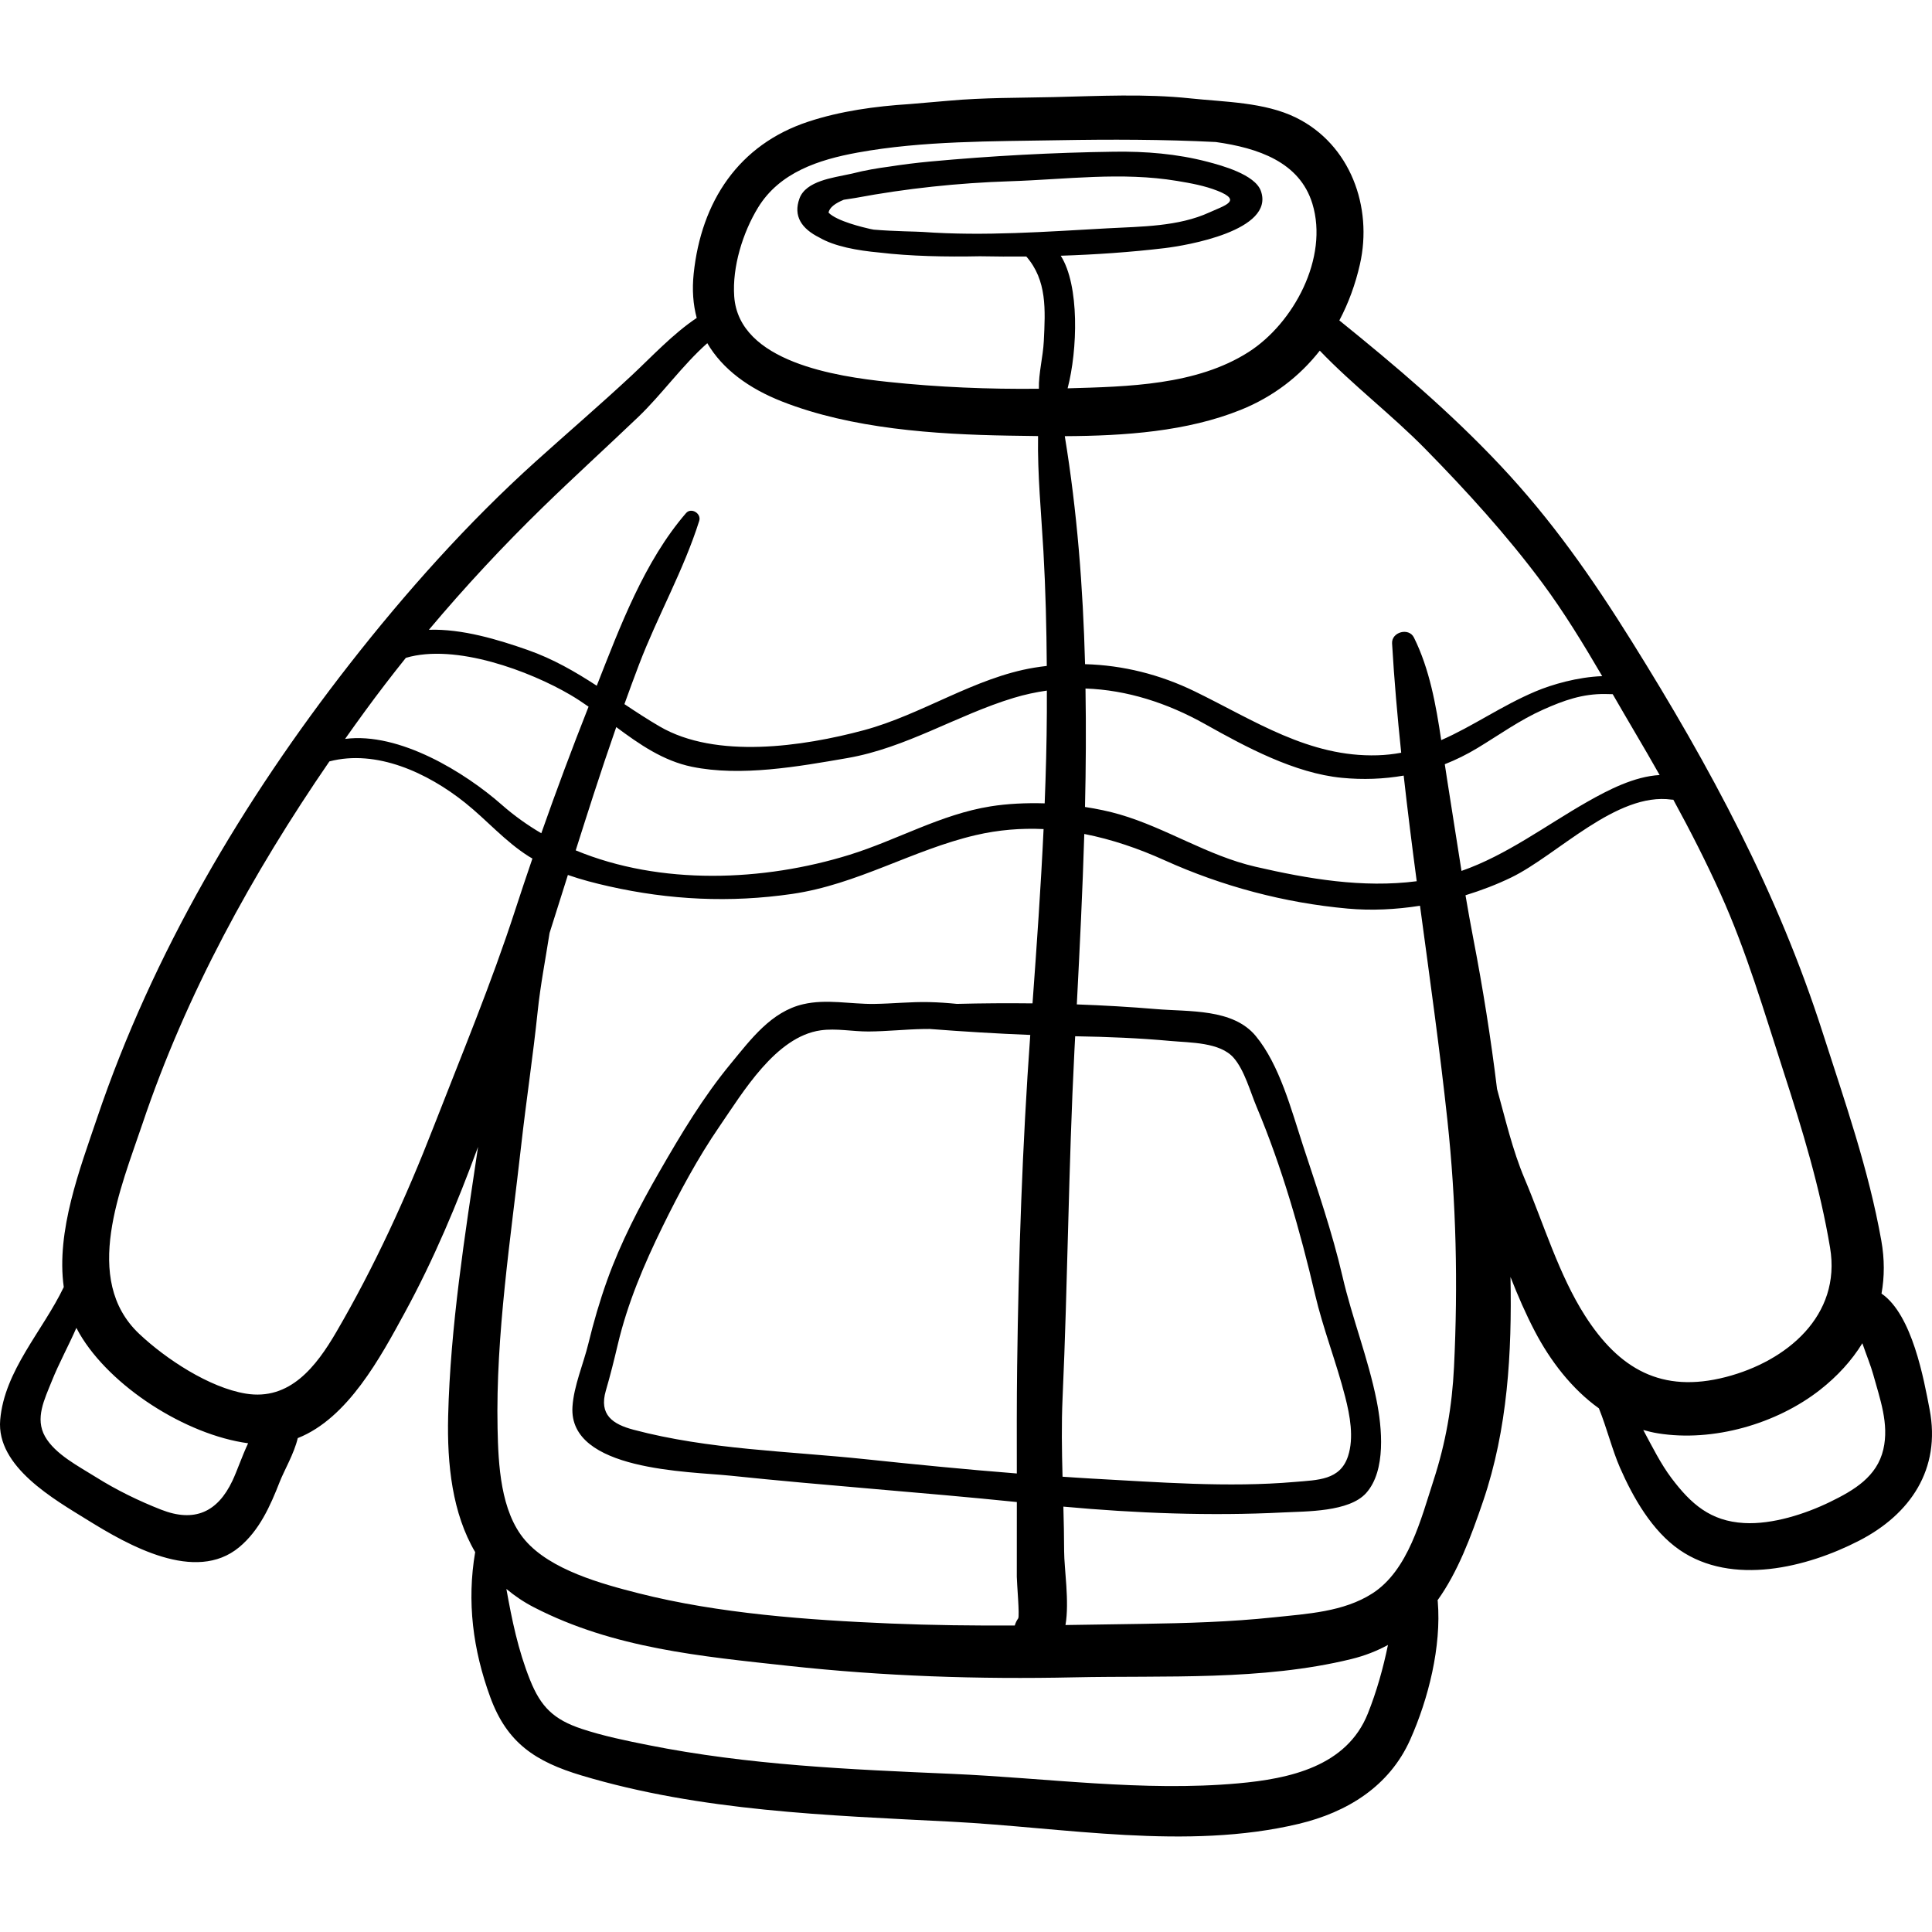
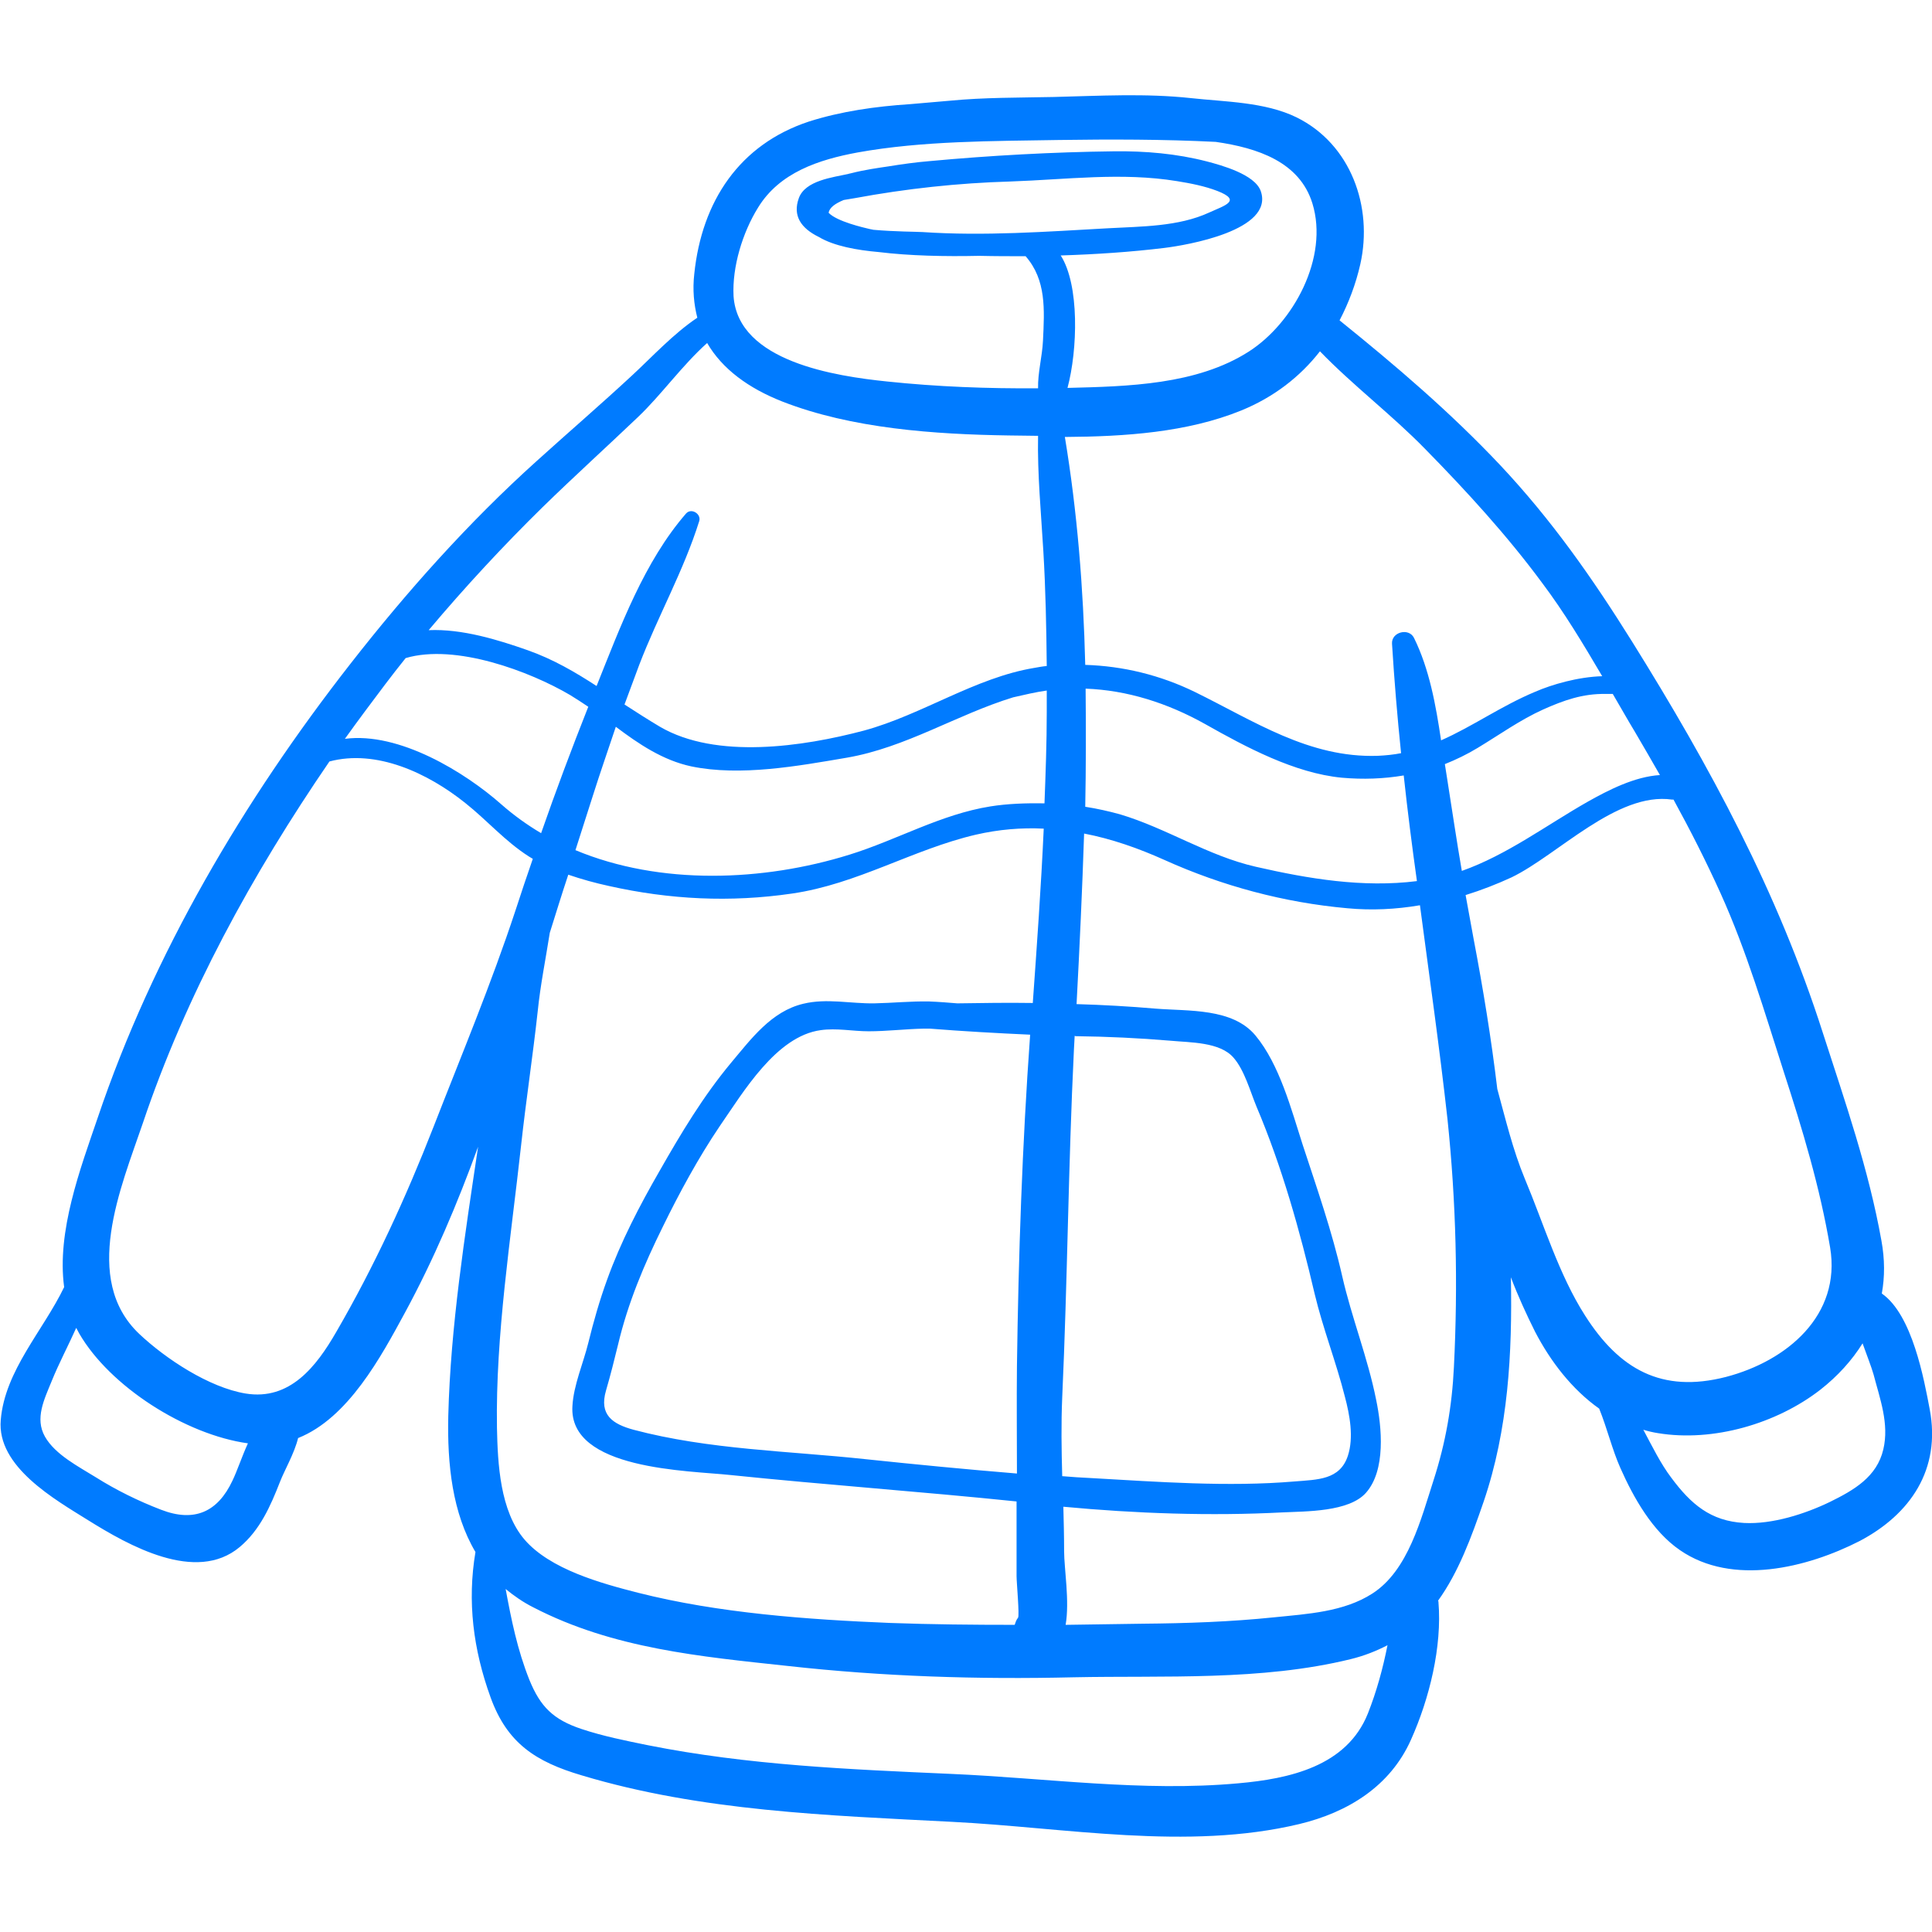
<svg xmlns="http://www.w3.org/2000/svg" version="1.1" id="Capa_1" x="0px" y="0px" viewBox="0 0 512 512" style="enable-background:new 0 0 512 512;" xml:space="preserve">
+   <style type="text/css">
+ 	.st0{fill:#007BFF;}
+ </style>
  <g>
    <g>
-       <path d="M511.364,373.497c-1.523-7.937-4.582-25.081-12.743-30.688c0.802-4.443,0.82-9.14-0.054-14.041    c-3.38-18.963-9.628-36.673-15.487-54.955c-12.008-37.47-29.871-70.561-50.647-103.835c-10.51-16.832-21.181-32.134-34.855-46.663    c-13.312-14.145-27.649-26.284-42.636-38.398c2.424-4.588,4.254-9.582,5.454-14.877c3.438-15.17-2.521-31.757-16.928-38.863    c-8.35-4.119-18.947-4.14-28.021-5.106c-11.986-1.276-24.242-0.62-36.275-0.338c-9.264,0.217-18.467,0.116-27.725,0.958    c-3.443,0.313-6.908,0.574-10.362,0.888c-9.218,0.588-18.316,1.85-26.834,4.648c-18.518,6.083-28.41,21.175-30.419,40.299    c-0.451,4.289-0.145,8.192,0.804,11.731c-6.339,4.228-12.038,10.403-17.34,15.339c-8.284,7.71-16.877,15.087-25.285,22.66    c-17.965,16.181-34.511,34.718-49.393,53.766c-28.175,36.061-52.17,76.71-66.862,120.176    c-4.559,13.487-10.927,30.061-8.857,44.892c-5.583,11.642-15.722,22.107-16.846,35.195c-1.068,12.441,14.38,21.099,23.244,26.592    c10.638,6.594,28.488,16.809,40.112,7.131c5.352-4.456,8.221-10.923,10.696-17.251c1.216-3.11,3.832-7.506,4.804-11.643    c13.321-5.256,21.996-21.578,28.337-33.202c7.742-14.193,13.899-28.934,19.441-43.977c-3.505,23.507-7.335,47.582-7.921,71.338    c-0.318,12.909,1.125,25.792,7.16,36.051c-2.239,13.143-0.605,25.844,4.003,38.453c4.446,12.164,12.005,17.083,24.162,20.733    c31.643,9.5,65.255,10.573,97.981,12.253c30.012,1.541,62.353,7.655,92.064,0.588c12.921-3.073,24.078-9.992,29.575-22.308    c4.855-10.88,8.297-24.67,7.313-36.642c-0.009-0.112-0.039-0.207-0.053-0.315c5.353-7.479,8.825-16.723,12.088-26.316    c6.493-19.089,7.634-39.293,7.239-59.36c1.945,4.979,4.063,9.833,6.436,14.371c4.117,7.876,9.809,15.294,16.991,20.445    c2.101,5.186,3.535,11.038,5.593,15.738c3.462,7.905,8.498,16.753,15.786,21.778c13.929,9.604,33.748,4.682,47.568-2.439    C506.259,401.302,514.41,389.362,511.364,373.497z M377.636,118.889c10.966,11.158,21.759,23.019,31.089,35.586    c5.75,7.744,10.901,16.209,15.875,24.709c-6.503,0.24-13.272,2.19-17.673,4.052c-9.052,3.829-16.591,9.234-24.989,12.903    c-1.398-9.365-3.1-18.865-7.235-27.189c-1.359-2.735-5.965-1.458-5.788,1.568c0.565,9.674,1.411,19.325,2.418,28.963    c-1.997,0.371-4.069,0.613-6.249,0.679c-18.203,0.556-32.679-9.247-48.437-16.923c-9.245-4.503-19.053-6.95-29.095-7.224    c-0.538-20.293-2.099-40.5-5.373-60.425c15.855-0.075,32.401-1.226,46.652-6.979c8.605-3.474,15.6-8.894,20.925-15.682    C358.505,102.067,368.789,109.887,377.636,118.889z M287.669,182.465c10.98,0.384,21.671,3.813,31.714,9.447    c10.822,6.072,23.701,13.001,36.218,14.217c5.616,0.546,11.082,0.332,16.389-0.588c1.043,9.34,2.219,18.67,3.455,27.994    c-14.296,1.845-28.747-0.614-42.704-3.834c-12.748-2.941-23.561-10.23-35.982-13.859c-2.877-0.841-6.001-1.492-9.224-1.985    C287.782,203.394,287.837,192.921,287.669,182.465z M285.129,274.624c8.361,0.139,16.764,0.478,25.1,1.242    c5.234,0.48,13.099,0.315,16.717,4.481c2.866,3.301,4.367,8.941,6.092,13.042c6.664,15.841,11.542,32.879,15.444,49.567    c2.151,9.196,5.677,18.092,8.011,27.238c1.257,4.928,2.355,10.775,0.755,15.691c-2.087,6.409-7.983,6.312-14.135,6.846    c-17.673,1.534-36.263,0.054-53.952-0.901c-2.523-0.136-5.052-0.323-7.578-0.486c-0.186-6.981-0.3-13.959,0.01-20.879    c1.378-30.662,1.569-61.419,3.144-92.099c0.064-1.247,0.129-2.5,0.194-3.749C284.997,274.62,285.063,274.623,285.129,274.624z     M200.896,55.001c5.708-9.327,16.075-12.688,26.371-14.566c17.235-3.143,35.77-2.961,53.246-3.273    c13.701-0.245,27.783-0.226,41.693,0.474c11.143,1.572,22.197,5.263,25.585,16.331c4.39,14.338-4.984,31.71-16.907,39.328    c-13.797,8.816-31.981,9.164-47.954,9.615c2.655-10.146,3.187-27.306-1.824-35.138c9.275-0.304,18.519-0.938,27.531-2.013    c5.717-0.682,29.243-4.637,25.514-15.14c-1.557-4.388-10.43-6.775-14.208-7.761c-8.095-2.114-16.363-2.769-24.692-2.654    c-16.241,0.224-32.672,1.11-48.856,2.614c-3.565,0.331-7.228,0.789-10.871,1.36c-2.712,0.353-6.251,0.923-9.75,1.832    c-0.278,0.061-0.566,0.112-0.842,0.174c-4.038,0.907-11.366,1.737-13.064,6.417c-1.695,4.672,0.564,8.002,5.259,10.344    c4.024,2.358,10.086,3.453,15.938,3.983c8.127,0.975,17.573,1.171,26.607,0.985c4.085,0.078,8.194,0.101,12.311,0.063    c5.518,6.335,5.044,14.122,4.637,22.413c-0.208,4.223-1.399,8.511-1.303,12.635c-13.368,0.146-26.672-0.408-39.999-1.819    c-13.529-1.432-39.513-5.214-40.743-22.64C194.023,70.739,196.847,61.616,200.896,55.001z M244.519,61.464    c-1.585-0.115-7.385-0.135-12.992-0.61c-0.333-0.072-0.671-0.121-1.003-0.197c-1.654-0.381-8.691-2.009-10.946-4.297    c0.219-1.374,1.78-2.502,4.039-3.426c1.298-0.209,2.506-0.369,3.048-0.471c13.542-2.533,27.292-3.988,41.06-4.432    c14.798-0.478,29.481-2.535,44.225-0.082c3.651,0.608,7.265,1.251,10.726,2.621c6.689,2.648,1.801,3.896-2.146,5.71    c-8.242,3.789-18.098,3.742-26.97,4.225C277.316,61.39,260.773,62.646,244.519,61.464z M143.836,134.439    c8.315-8.1,16.904-15.912,25.298-23.927c6.12-5.843,11.73-13.737,18.306-19.564c4.038,6.915,11.04,12.015,19.855,15.473    c18.39,7.214,40.391,8.695,59.958,9.025c2.572,0.043,5.192,0.087,7.845,0.116c-0.173,10.188,0.845,20.407,1.422,30.564    c0.573,10.105,0.817,20.229,0.889,30.353c-1.115,0.131-2.231,0.28-3.349,0.465c-15.745,2.605-29.733,12.432-45.138,16.571    c-16.156,4.34-39.169,7.71-54.092-0.986c-3.243-1.89-6.32-3.904-9.352-5.929c1.267-3.521,2.554-7.034,3.885-10.524    c4.891-12.823,11.826-24.985,15.942-38.055c0.611-1.94-2.125-3.634-3.503-2.039c-11.055,12.799-17.437,29.966-23.657,45.744    c-5.688-3.695-11.537-7.107-18.311-9.479c-7.736-2.708-17.344-5.653-26.174-5.345C123.197,155.55,133.362,144.641,143.836,134.439    z M277.428,183.017c0,1.918,0.008,3.837-0.002,5.755c-0.042,8.05-0.259,16.09-0.576,24.125c-4.971-0.15-9.887,0.09-14.321,0.796    c-13.189,2.099-24.773,8.922-37.402,12.84c-22.818,7.078-50.061,8.156-72.557-1.178c1.558-4.907,3.117-9.814,4.706-14.714    c1.946-5.999,3.955-11.992,6.038-17.958c6.149,4.582,12.453,8.948,20.026,10.512c12.975,2.68,28.254-0.054,41.194-2.295    c15.662-2.712,29.081-11.402,44.098-15.951C271.573,184.058,274.506,183.433,277.428,183.017z M96.812,188.353    c3.453-4.723,7.042-9.4,10.742-14.015c13.183-3.906,32.919,3.534,43.643,9.834c1.623,0.954,3.208,2.008,4.777,3.107    c-4.386,11.105-8.565,22.284-12.523,33.544c-3.702-2.175-7.222-4.681-10.498-7.567c-9.642-8.493-27.093-19.311-41.5-17.435    C93.222,193.317,95.005,190.824,96.812,188.353z M61.594,392.422c-3.939,8.329-10.069,11.116-18.892,7.657    c-5.978-2.344-11.86-5.218-17.299-8.635c-4.525-2.844-10.806-6.042-13.469-10.76c-2.713-4.807-0.154-9.816,1.791-14.681    c1.899-4.748,4.446-9.358,6.515-14.105c0.259,0.506,0.528,1.008,0.818,1.505c8.15,14.001,28.129,26.845,44.695,29.078    C64.105,385.983,62.862,389.741,61.594,392.422z M114.907,298.624c-7.267,18.674-15.673,37.045-25.777,54.368    c-5.34,9.157-12.325,18.244-23.986,16.332c-9.705-1.591-21.202-9.194-28.238-15.826c-15.344-14.463-4.877-38.682,0.864-55.737    c11.519-34.22,29.084-66.232,49.525-95.98c12.432-3.253,25.997,2.986,35.963,10.954c5.777,4.619,10.57,10.233,16.864,14.215    c0.321,0.203,0.651,0.38,0.975,0.573c-1.561,4.555-3.092,9.121-4.581,13.703C130.2,260.663,122.315,279.587,114.907,298.624z     M138.124,303.515c1.331-11.86,3.129-23.611,4.365-35.487c0.714-6.861,2.068-13.821,3.154-20.78    c1.62-5.124,3.236-10.25,4.855-15.376c3.514,1.233,7.142,2.171,10.846,3.006c16.126,3.633,32.127,4.404,48.537,2.03    c17.296-2.503,31.958-11.673,48.661-15.582c6.063-1.419,12.078-1.888,18.019-1.613c-0.725,15.41-1.81,30.802-2.932,46.192    c-6.682-0.08-13.365-0.031-20.041,0.136c-2.417-0.242-4.859-0.417-7.354-0.474c-4.888-0.113-9.732,0.423-14.605,0.483    c-6.262,0.078-12.567-1.368-18.793,0.081c-8.472,1.97-13.908,9.364-19.164,15.73c-7.365,8.921-13.156,18.633-18.909,28.624    c-5.296,9.199-10.27,18.773-13.854,28.778c-1.98,5.53-3.596,11.093-4.983,16.796c-1.299,5.341-3.864,11.221-4.216,16.741    c-1.087,17.041,30.937,17.125,41.935,18.278c25.241,2.644,50.587,4.391,75.827,6.977c-0.007,6.601-0.02,13.202-0.009,19.803    c0.002,1.608,0.791,10.44,0.366,11.036c-0.454,0.636-0.723,1.264-0.906,1.883c-10.972,0.045-21.943-0.068-32.951-0.531    c-21.863-0.919-45.524-2.623-66.775-8.021c-9.758-2.479-23.286-6.168-30.058-14.065c-6.522-7.605-7.082-20.099-7.279-29.622    C131.349,353.758,135.365,328.107,138.124,303.515z M269.467,390.486c-13.397-1.056-26.802-2.375-40.121-3.782    c-20.42-2.157-41.533-2.517-61.451-7.809c-5.499-1.461-9.224-3.932-7.333-10.387c1.19-4.061,2.178-8.06,3.152-12.18    c2.6-11,6.925-21.161,11.877-31.275c4.384-8.954,9.37-18.239,15.024-26.466c6.262-9.112,14.962-23.853,26.849-25.535    c4.199-0.594,8.518,0.33,12.724,0.304c4.846-0.03,9.7-0.569,14.556-0.658c0.548-0.01,1.096-0.004,1.644-0.008    c8.87,0.682,17.749,1.23,26.642,1.578c-2.099,29.216-3.1,58.599-3.478,87.876C269.431,371.609,269.456,381.036,269.467,390.486z     M362.492,454.107c-5.608,14.041-20.775,17.28-34.354,18.5c-25.256,2.27-50.831-1.437-76.064-2.526    c-27.014-1.166-53.687-2.302-80.292-7.615c-5.882-1.175-11.857-2.396-17.56-4.28c-7.518-2.484-10.908-5.869-13.75-12.965    c-3.196-7.981-4.814-15.982-6.276-24.134c2.168,1.814,4.588,3.468,7.357,4.892c21.095,10.852,44.229,12.96,67.427,15.493    c25.223,2.754,50.301,3.59,75.665,3.04c24.183-0.524,49.733,0.95,73.422-4.833c3.651-0.891,6.865-2.176,9.758-3.749    C366.547,442.133,364.824,448.269,362.492,454.107z M385.326,362.297c-0.506,10.402-2.198,20.09-5.421,30.009    c-3.313,10.197-6.676,23.854-16.227,29.978c-7.632,4.893-17.246,5.388-26.049,6.321c-11.588,1.229-23.206,1.556-34.85,1.736    c-6.817,0.106-13.618,0.221-20.416,0.309c1.077-6.184-0.352-14.987-0.357-19.538c-0.004-3.935-0.094-7.886-0.202-11.842    c19.216,1.766,39.03,2.517,58.141,1.548c6.226-0.316,17.592-0.099,22.106-5.155c5.34-5.981,4.183-17.404,2.749-24.581    c-2.214-11.076-6.467-21.768-9.02-32.779c-2.748-11.854-6.725-23.3-10.512-34.856c-3.043-9.285-6.145-21.217-12.469-28.883    c-6.052-7.338-17.678-6.404-26.409-7.144c-6.983-0.592-13.996-0.988-21.022-1.242c0.774-14.97,1.522-30.053,1.98-45.168    c7.259,1.419,14.372,3.852,21.281,6.973c15.298,6.91,31.749,11.288,48.531,12.805c6.29,0.568,12.767,0.25,19.156-0.753    c2.545,18.909,5.214,37.805,7.252,56.747C385.922,318.664,386.395,340.323,385.326,362.297z M383.465,206.349    c-0.202-1.261-0.392-2.54-0.581-3.822c2.956-1.165,5.851-2.589,8.672-4.296c5.806-3.513,11.171-7.396,17.403-10.179    c5.435-2.427,10.443-4.223,16.483-4.129c0.56,0.009,1.232,0.022,1.941,0.041c1.963,3.385,3.91,6.755,5.867,10.068    c2.22,3.757,4.414,7.546,6.57,11.361c-6.714,0.362-13.654,3.96-19.214,7.122c-10.908,6.204-21.355,14.125-33.294,18.287    C385.999,222.658,384.772,214.502,383.465,206.349z M420.064,348.703c-6.957-10.87-10.988-24.432-16.019-36.313    c-3.242-7.656-5.088-15.805-7.314-23.797c-1.633-13.421-3.765-26.787-6.297-39.889c-0.736-3.811-1.414-7.628-2.063-11.451    c4.21-1.294,8.307-2.859,12.169-4.736c12.169-5.914,27.851-22.677,42.487-20.603c0.146,0.021,0.283,0.016,0.423,0.02    c4.464,8.173,8.701,16.477,12.512,24.928c6.907,15.312,11.554,31.264,16.717,47.193c4.988,15.387,9.637,30.625,12.311,46.61    c3.012,17.999-11.499,30.095-27.639,34.263C440.341,369.321,429.09,362.807,420.064,348.703z M499.104,384.099    c-1.683,7.253-7.778,10.839-14.086,13.912c-6.608,3.22-15.337,6.029-22.806,5.61c-8.917-0.501-14.07-5.016-19.291-11.957    c-2.774-3.687-5.038-8.224-7.44-12.703c1.271,0.359,2.561,0.674,3.895,0.889c14.577,2.354,31.422-2.477,42.974-11.543    c4.602-3.612,8.381-7.755,11.194-12.333c1.077,3.117,2.269,6.055,2.86,8.212C498.175,370.653,500.681,377.306,499.104,384.099z" />
+       <path class="st0" d="M511.4,373.5c-1.5-7.9-4.6-25.1-12.7-30.7c0.8-4.4,0.8-9.1-0.1-14c-3.4-19-9.6-36.7-15.5-55    c-12-37.5-29.9-70.6-50.6-103.8c-10.5-16.8-21.2-32.1-34.9-46.7c-13.3-14.1-27.6-26.3-42.6-38.4c2.4-4.6,4.3-9.6,5.5-14.9    c3.4-15.2-2.5-31.8-16.9-38.9c-8.4-4.1-18.9-4.1-28-5.1c-12-1.3-24.2-0.6-36.3-0.3c-9.3,0.2-18.5,0.1-27.7,1    c-3.4,0.3-6.9,0.6-10.4,0.9c-9.2,0.6-18.3,1.9-26.8,4.6c-18.5,6.1-28.4,21.2-30.4,40.3c-0.5,4.3-0.1,8.2,0.8,11.7    c-6.3,4.2-12,10.4-17.3,15.3c-8.3,7.7-16.9,15.1-25.3,22.7c-18,16.2-34.5,34.7-49.4,53.8c-28.2,36.1-52.2,76.7-66.9,120.2    c-4.6,13.5-10.9,30.1-8.9,44.9c-5.6,11.6-15.7,22.1-16.8,35.2c-1.1,12.4,14.4,21.1,23.2,26.6c10.6,6.6,28.5,16.8,40.1,7.1    c5.4-4.5,8.2-10.9,10.7-17.3c1.2-3.1,3.8-7.5,4.8-11.6c13.3-5.3,22-21.6,28.3-33.2c7.7-14.2,13.9-28.9,19.4-44    c-3.5,23.5-7.3,47.6-7.9,71.3c-0.3,12.9,1.1,25.8,7.2,36.1c-2.2,13.1-0.6,25.8,4,38.5c4.4,12.2,12,17.1,24.2,20.7    c31.6,9.5,65.3,10.6,98,12.3c30,1.5,62.4,7.7,92.1,0.6c12.9-3.1,24.1-10,29.6-22.3c4.9-10.9,8.3-24.7,7.3-36.6    c0-0.1,0-0.2-0.1-0.3c5.4-7.5,8.8-16.7,12.1-26.3c6.5-19.1,7.6-39.3,7.2-59.4c1.9,5,4.1,9.8,6.4,14.4c4.1,7.9,9.8,15.3,17,20.4    c2.1,5.2,3.5,11,5.6,15.7c3.5,7.9,8.5,16.8,15.8,21.8c13.9,9.6,33.7,4.7,47.6-2.4C506.3,401.3,514.4,389.4,511.4,373.5z     M377.6,118.9c11,11.2,21.8,23,31.1,35.6c5.8,7.7,10.9,16.2,15.9,24.7c-6.5,0.2-13.3,2.2-17.7,4.1c-9.1,3.8-16.6,9.2-25,12.9    c-1.4-9.4-3.1-18.9-7.2-27.2c-1.4-2.7-6-1.5-5.8,1.6c0.6,9.7,1.4,19.3,2.4,29c-2,0.4-4.1,0.6-6.2,0.7    c-18.2,0.6-32.7-9.2-48.4-16.9c-9.2-4.5-19.1-6.9-29.1-7.2c-0.5-20.3-2.1-40.5-5.4-60.4c15.9-0.1,32.4-1.2,46.7-7    c8.6-3.5,15.6-8.9,20.9-15.7C358.5,102.1,368.8,109.9,377.6,118.9z M287.7,182.5c11,0.4,21.7,3.8,31.7,9.4    c10.8,6.1,23.7,13,36.2,14.2c5.6,0.5,11.1,0.3,16.4-0.6c1,9.3,2.2,18.7,3.5,28c-14.3,1.8-28.7-0.6-42.7-3.8    c-12.7-2.9-23.6-10.2-36-13.9c-2.9-0.8-6-1.5-9.2-2C287.8,203.4,287.8,192.9,287.7,182.5z M285.1,274.6c8.4,0.1,16.8,0.5,25.1,1.2    c5.2,0.5,13.1,0.3,16.7,4.5c2.9,3.3,4.4,8.9,6.1,13c6.7,15.8,11.5,32.9,15.4,49.6c2.2,9.2,5.7,18.1,8,27.2    c1.3,4.9,2.4,10.8,0.8,15.7c-2.1,6.4-8,6.3-14.1,6.8c-17.7,1.5-36.3,0.1-54-0.9c-2.5-0.1-5.1-0.3-7.6-0.5c-0.2-7-0.3-14,0-20.9    c1.4-30.7,1.6-61.4,3.1-92.1c0.1-1.2,0.1-2.5,0.2-3.7C285,274.6,285.1,274.6,285.1,274.6z M200.9,55c5.7-9.3,16.1-12.7,26.4-14.6    c17.2-3.1,35.8-3,53.2-3.3c13.7-0.2,27.8-0.2,41.7,0.5c11.1,1.6,22.2,5.3,25.6,16.3c4.4,14.3-5,31.7-16.9,39.3    c-13.8,8.8-32,9.2-48,9.6c2.7-10.1,3.2-27.3-1.8-35.1c9.3-0.3,18.5-0.9,27.5-2c5.7-0.7,29.2-4.6,25.5-15.1    c-1.6-4.4-10.4-6.8-14.2-7.8c-8.1-2.1-16.4-2.8-24.7-2.7c-16.2,0.2-32.7,1.1-48.9,2.6c-3.6,0.3-7.2,0.8-10.9,1.4    c-2.7,0.4-6.3,0.9-9.8,1.8c-0.3,0.1-0.6,0.1-0.8,0.2c-4,0.9-11.4,1.7-13.1,6.4c-1.7,4.7,0.6,8,5.3,10.3c4,2.4,10.1,3.5,15.9,4    c8.1,1,17.6,1.2,26.6,1c4.1,0.1,8.2,0.1,12.3,0.1c5.5,6.3,5,14.1,4.6,22.4c-0.2,4.2-1.4,8.5-1.3,12.6c-13.4,0.1-26.7-0.4-40-1.8    c-13.5-1.4-39.5-5.2-40.7-22.6C194,70.7,196.8,61.6,200.9,55z M244.5,61.5c-1.6-0.1-7.4-0.1-13-0.6c-0.3-0.1-0.7-0.1-1-0.2    c-1.7-0.4-8.7-2-10.9-4.3c0.2-1.4,1.8-2.5,4-3.4c1.3-0.2,2.5-0.4,3-0.5c13.5-2.5,27.3-4,41.1-4.4c14.8-0.5,29.5-2.5,44.2-0.1    c3.7,0.6,7.3,1.3,10.7,2.6c6.7,2.6,1.8,3.9-2.1,5.7c-8.2,3.8-18.1,3.7-27,4.2C277.3,61.4,260.8,62.6,244.5,61.5z M143.8,134.4    c8.3-8.1,16.9-15.9,25.3-23.9c6.1-5.8,11.7-13.7,18.3-19.6c4,6.9,11,12,19.9,15.5c18.4,7.2,40.4,8.7,60,9c2.6,0,5.2,0.1,7.8,0.1    c-0.2,10.2,0.8,20.4,1.4,30.6c0.6,10.1,0.8,20.2,0.9,30.4c-1.1,0.1-2.2,0.3-3.3,0.5c-15.7,2.6-29.7,12.4-45.1,16.6    c-16.2,4.3-39.2,7.7-54.1-1c-3.2-1.9-6.3-3.9-9.4-5.9c1.3-3.5,2.6-7,3.9-10.5c4.9-12.8,11.8-25,15.9-38.1c0.6-1.9-2.1-3.6-3.5-2    c-11.1,12.8-17.4,30-23.7,45.7c-5.7-3.7-11.5-7.1-18.3-9.5c-7.7-2.7-17.3-5.7-26.2-5.3C123.2,155.6,133.4,144.6,143.8,134.4z     M277.4,183c0,1.9,0,3.8,0,5.8c0,8.1-0.3,16.1-0.6,24.1c-5-0.1-9.9,0.1-14.3,0.8c-13.2,2.1-24.8,8.9-37.4,12.8    c-22.8,7.1-50.1,8.2-72.6-1.2c1.6-4.9,3.1-9.8,4.7-14.7c1.9-6,4-12,6-18c6.1,4.6,12.5,8.9,20,10.5c13,2.7,28.3-0.1,41.2-2.3    c15.7-2.7,29.1-11.4,44.1-16C271.6,184.1,274.5,183.4,277.4,183z M96.8,188.4c3.5-4.7,7-9.4,10.7-14c13.2-3.9,32.9,3.5,43.6,9.8    c1.6,1,3.2,2,4.8,3.1c-4.4,11.1-8.6,22.3-12.5,33.5c-3.7-2.2-7.2-4.7-10.5-7.6c-9.6-8.5-27.1-19.3-41.5-17.4    C93.2,193.3,95,190.8,96.8,188.4z M61.6,392.4c-3.9,8.3-10.1,11.1-18.9,7.7c-6-2.3-11.9-5.2-17.3-8.6c-4.5-2.8-10.8-6-13.5-10.8    c-2.7-4.8-0.2-9.8,1.8-14.7c1.9-4.7,4.4-9.4,6.5-14.1c0.3,0.5,0.5,1,0.8,1.5c8.1,14,28.1,26.8,44.7,29.1    C64.1,386,62.9,389.7,61.6,392.4z M114.9,298.6c-7.3,18.7-15.7,37-25.8,54.4c-5.3,9.2-12.3,18.2-24,16.3    c-9.7-1.6-21.2-9.2-28.2-15.8c-15.3-14.5-4.9-38.7,0.9-55.7c11.5-34.2,29.1-66.2,49.5-96c12.4-3.3,26,3,36,11    c5.8,4.6,10.6,10.2,16.9,14.2c0.3,0.2,0.7,0.4,1,0.6c-1.6,4.6-3.1,9.1-4.6,13.7C130.2,260.7,122.3,279.6,114.9,298.6z     M138.1,303.5c1.3-11.9,3.1-23.6,4.4-35.5c0.7-6.9,2.1-13.8,3.2-20.8c1.6-5.1,3.2-10.3,4.9-15.4c3.5,1.2,7.1,2.2,10.8,3    c16.1,3.6,32.1,4.4,48.5,2c17.3-2.5,32-11.7,48.7-15.6c6.1-1.4,12.1-1.9,18-1.6c-0.7,15.4-1.8,30.8-2.9,46.2    c-6.7-0.1-13.4,0-20,0.1c-2.4-0.2-4.9-0.4-7.4-0.5c-4.9-0.1-9.7,0.4-14.6,0.5c-6.3,0.1-12.6-1.4-18.8,0.1    c-8.5,2-13.9,9.4-19.2,15.7c-7.4,8.9-13.2,18.6-18.9,28.6c-5.3,9.2-10.3,18.8-13.9,28.8c-2,5.5-3.6,11.1-5,16.8    c-1.3,5.3-3.9,11.2-4.2,16.7c-1.1,17,30.9,17.1,41.9,18.3c25.2,2.6,50.6,4.4,75.8,7c0,6.6,0,13.2,0,19.8c0,1.6,0.8,10.4,0.4,11    c-0.5,0.6-0.7,1.3-0.9,1.9c-11,0-21.9-0.1-33-0.5c-21.9-0.9-45.5-2.6-66.8-8c-9.8-2.5-23.3-6.2-30.1-14.1    c-6.5-7.6-7.1-20.1-7.3-29.6C131.3,353.8,135.4,328.1,138.1,303.5z M269.5,390.5c-13.4-1.1-26.8-2.4-40.1-3.8    c-20.4-2.2-41.5-2.5-61.5-7.8c-5.5-1.5-9.2-3.9-7.3-10.4c1.2-4.1,2.2-8.1,3.2-12.2c2.6-11,6.9-21.2,11.9-31.3    c4.4-9,9.4-18.2,15-26.5c6.3-9.1,15-23.9,26.8-25.5c4.2-0.6,8.5,0.3,12.7,0.3c4.8,0,9.7-0.6,14.6-0.7c0.5,0,1.1,0,1.6,0    c8.9,0.7,17.7,1.2,26.6,1.6c-2.1,29.2-3.1,58.6-3.5,87.9C269.4,371.6,269.5,381,269.5,390.5z M362.5,454.1    c-5.6,14-20.8,17.3-34.4,18.5c-25.3,2.3-50.8-1.4-76.1-2.5c-27-1.2-53.7-2.3-80.3-7.6c-5.9-1.2-11.9-2.4-17.6-4.3    c-7.5-2.5-10.9-5.9-13.8-13c-3.2-8-4.8-16-6.3-24.1c2.2,1.8,4.6,3.5,7.4,4.9c21.1,10.9,44.2,13,67.4,15.5    c25.2,2.8,50.3,3.6,75.7,3c24.2-0.5,49.7,1,73.4-4.8c3.7-0.9,6.9-2.2,9.8-3.7C366.5,442.1,364.8,448.3,362.5,454.1z M385.3,362.3    c-0.5,10.4-2.2,20.1-5.4,30c-3.3,10.2-6.7,23.9-16.2,30c-7.6,4.9-17.2,5.4-26,6.3c-11.6,1.2-23.2,1.6-34.9,1.7    c-6.8,0.1-13.6,0.2-20.4,0.3c1.1-6.2-0.4-15-0.4-19.5c0-3.9-0.1-7.9-0.2-11.8c19.2,1.8,39,2.5,58.1,1.5c6.2-0.3,17.6-0.1,22.1-5.2    c5.3-6,4.2-17.4,2.7-24.6c-2.2-11.1-6.5-21.8-9-32.8c-2.7-11.9-6.7-23.3-10.5-34.9c-3-9.3-6.1-21.2-12.5-28.9    c-6.1-7.3-17.7-6.4-26.4-7.1c-7-0.6-14-1-21-1.2c0.8-15,1.5-30.1,2-45.2c7.3,1.4,14.4,3.9,21.3,7c15.3,6.9,31.7,11.3,48.5,12.8    c6.3,0.6,12.8,0.3,19.2-0.8c2.5,18.9,5.2,37.8,7.3,56.7C385.9,318.7,386.4,340.3,385.3,362.3z M383.5,206.3    c-0.2-1.3-0.4-2.5-0.6-3.8c3-1.2,5.9-2.6,8.7-4.3c5.8-3.5,11.2-7.4,17.4-10.2c5.4-2.4,10.4-4.2,16.5-4.1c0.6,0,1.2,0,1.9,0    c2,3.4,3.9,6.8,5.9,10.1c2.2,3.8,4.4,7.5,6.6,11.4c-6.7,0.4-13.7,4-19.2,7.1c-10.9,6.2-21.4,14.1-33.3,18.3    C386,222.7,384.8,214.5,383.5,206.3z M420.1,348.7c-7-10.9-11-24.4-16-36.3c-3.2-7.7-5.1-15.8-7.3-23.8    c-1.6-13.4-3.8-26.8-6.3-39.9c-0.7-3.8-1.4-7.6-2.1-11.5c4.2-1.3,8.3-2.9,12.2-4.7c12.2-5.9,27.9-22.7,42.5-20.6    c0.1,0,0.3,0,0.4,0c4.5,8.2,8.7,16.5,12.5,24.9c6.9,15.3,11.6,31.3,16.7,47.2c5,15.4,9.6,30.6,12.3,46.6c3,18-11.5,30.1-27.6,34.3    C440.3,369.3,429.1,362.8,420.1,348.7z M499.1,384.1c-1.7,7.3-7.8,10.8-14.1,13.9c-6.6,3.2-15.3,6-22.8,5.6    c-8.9-0.5-14.1-5-19.3-12c-2.8-3.7-5-8.2-7.4-12.7c1.3,0.4,2.6,0.7,3.9,0.9c14.6,2.4,31.4-2.5,43-11.5c4.6-3.6,8.4-7.8,11.2-12.3    c1.1,3.1,2.3,6.1,2.9,8.2C498.2,370.7,500.7,377.3,499.1,384.1z" />
    </g>
  </g>
-   <g>
- </g>
-   <g>
- </g>
-   <g>
- </g>
-   <g>
- </g>
-   <g>
- </g>
-   <g>
- </g>
-   <g>
- </g>
-   <g>
- </g>
-   <g>
- </g>
-   <g>
- </g>
-   <g>
- </g>
-   <g>
- </g>
-   <g>
- </g>
-   <g>
- </g>
-   <g>
- </g>
</svg>
